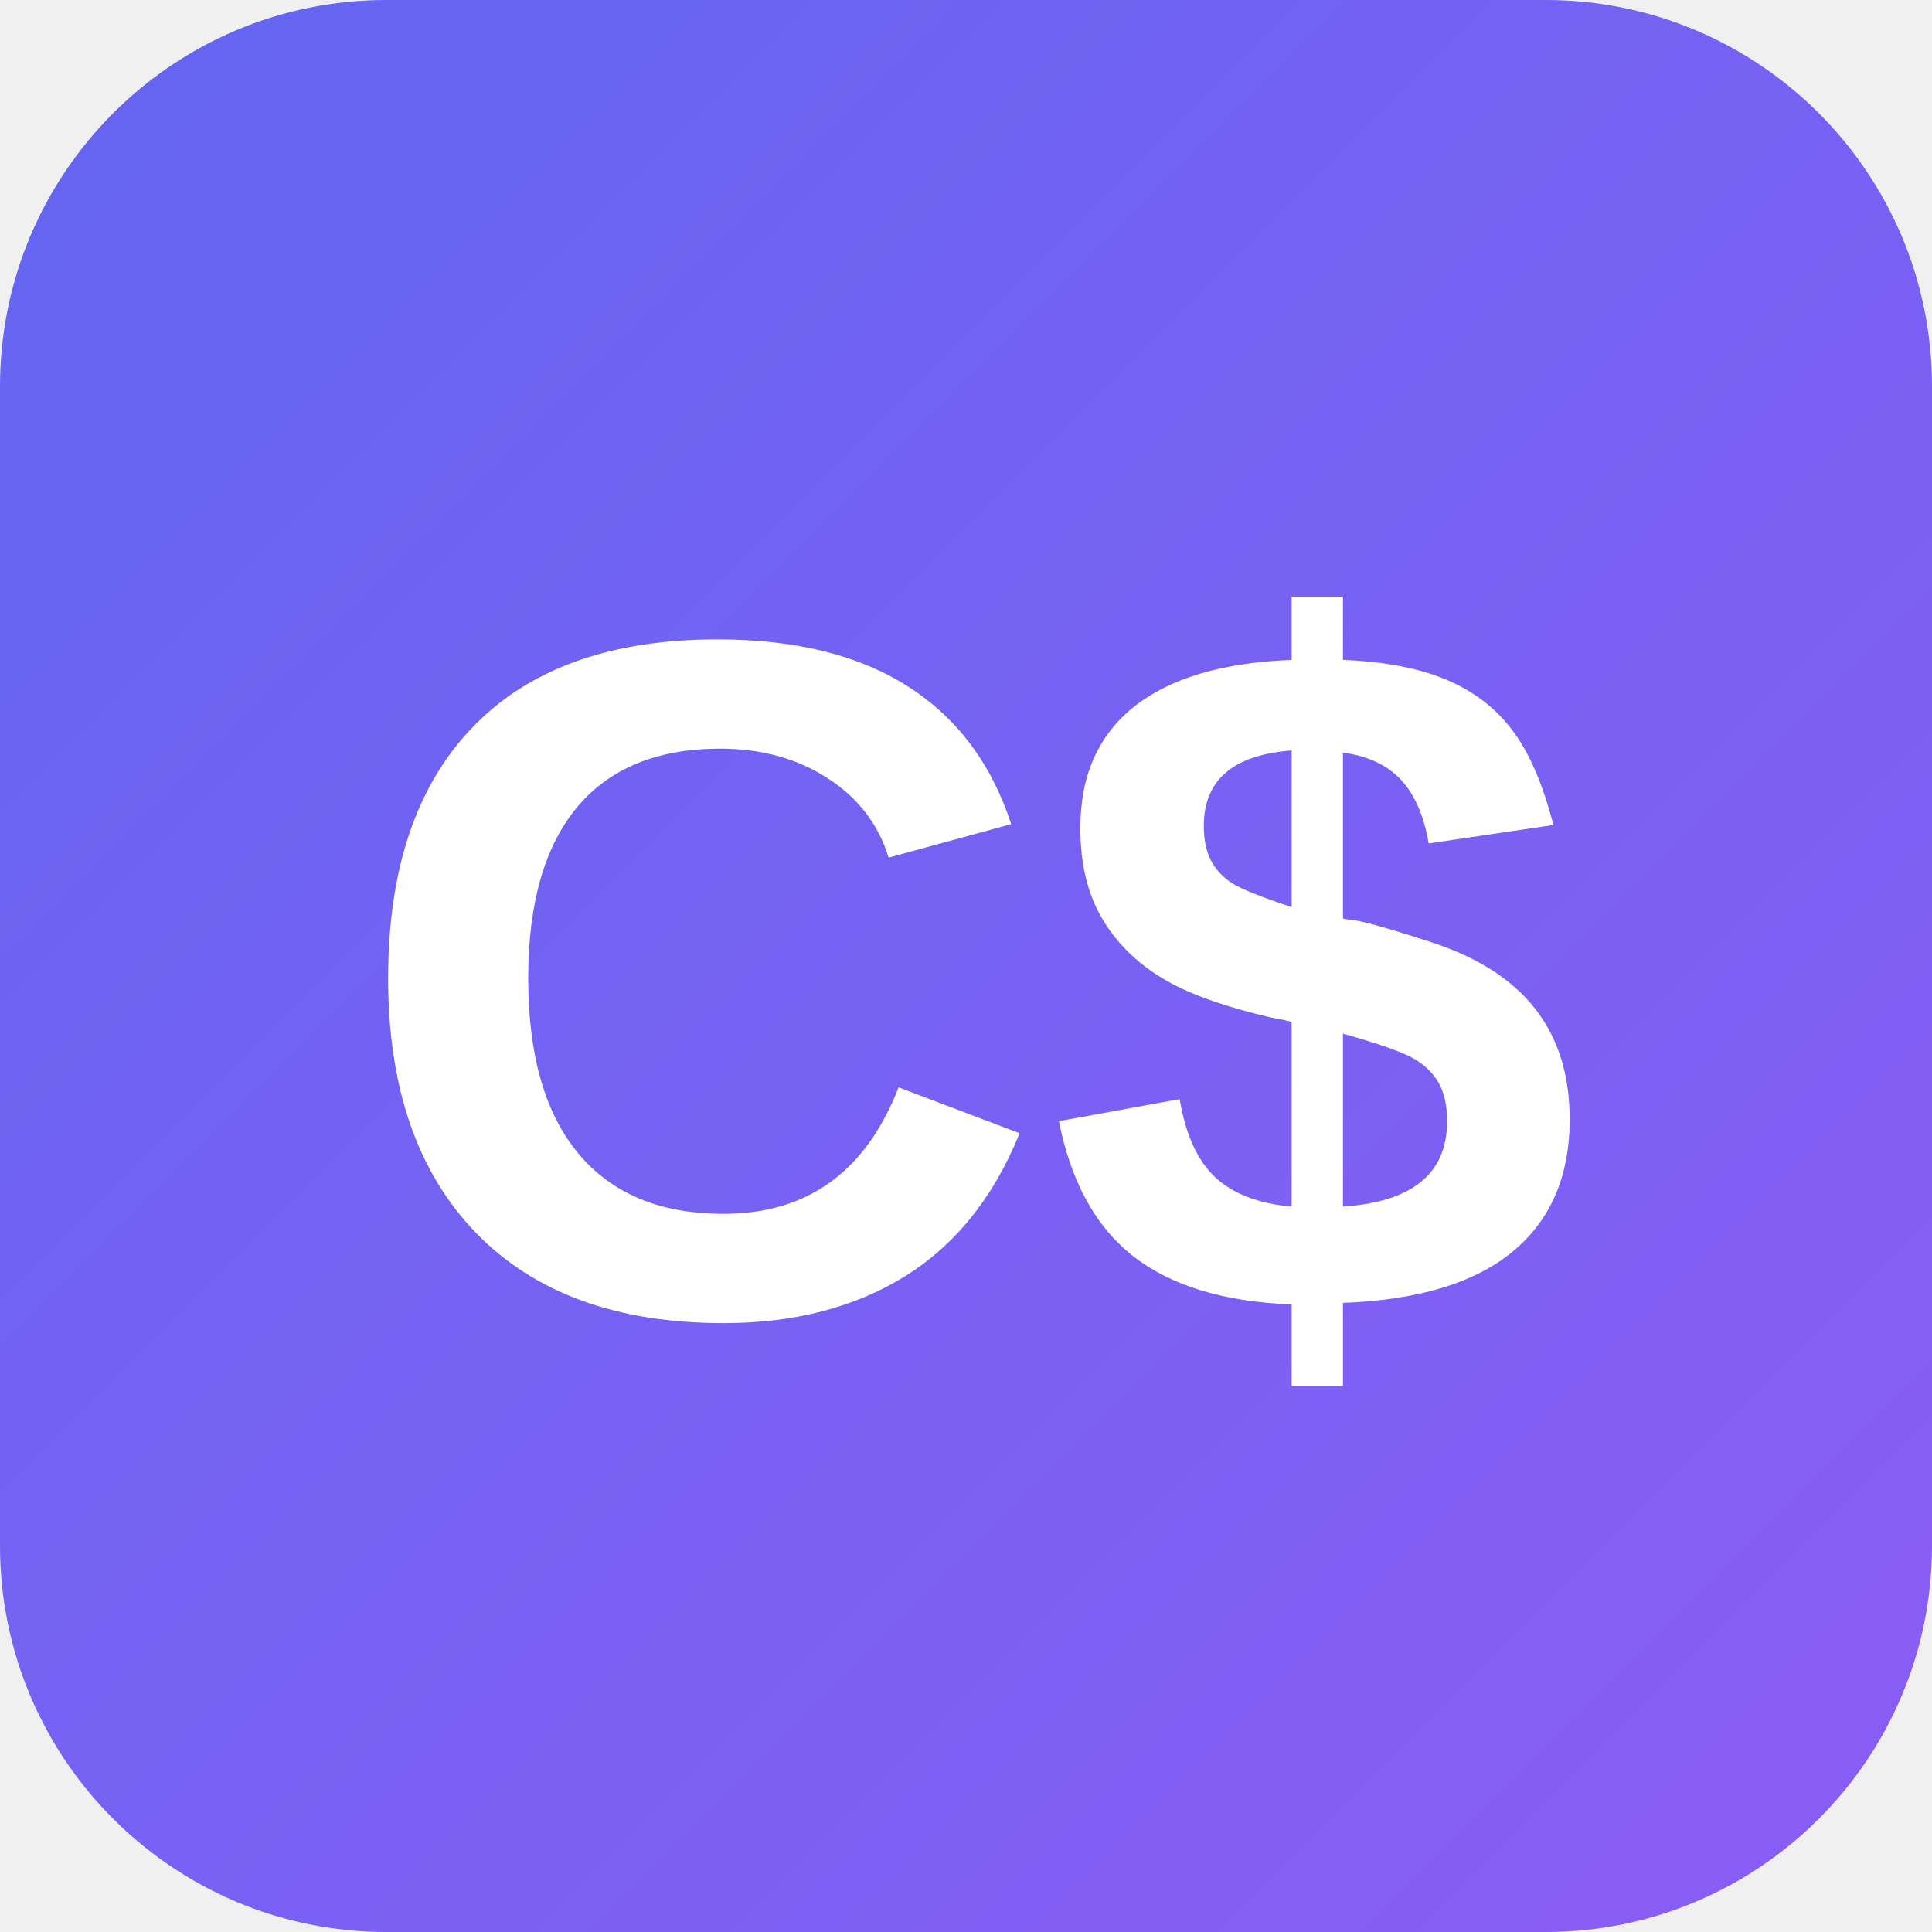
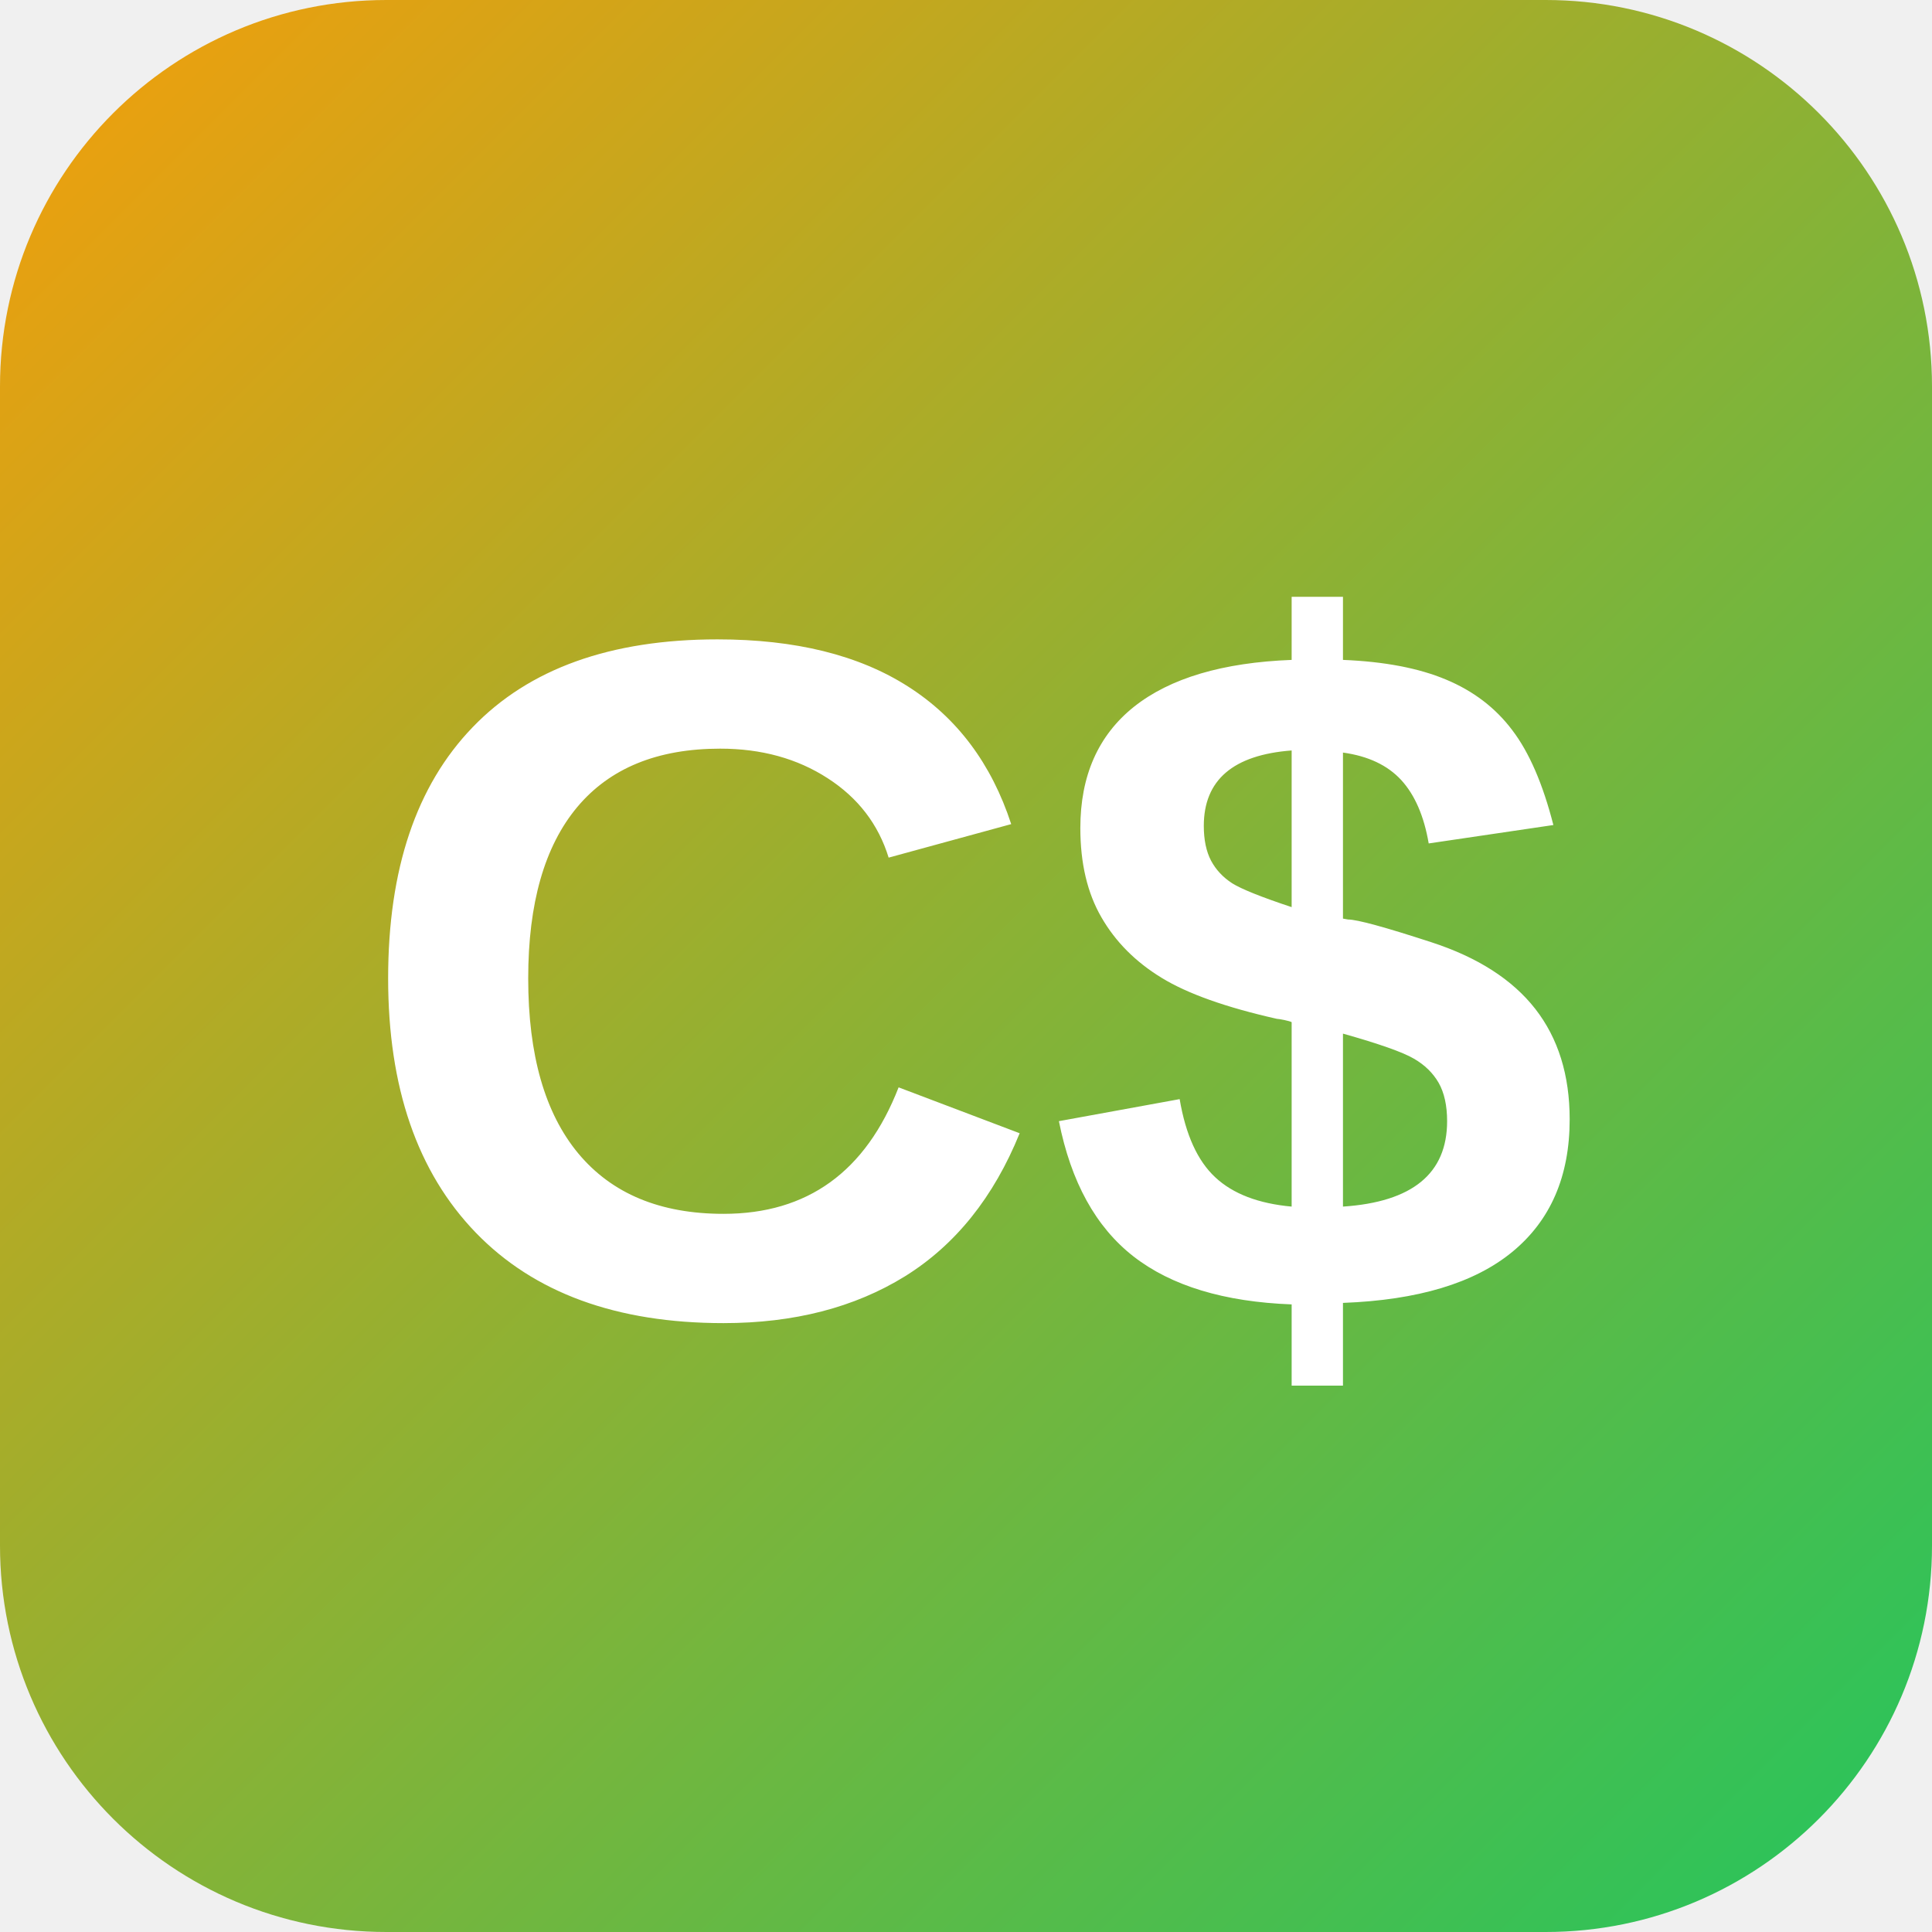
<svg xmlns="http://www.w3.org/2000/svg" viewBox="0 0 100 100">
  <defs>
    <linearGradient id="g" x1="0%" y1="0%" x2="100%" y2="100%">
-       <stop offset="0%" stop-color="#6366f1" />
-       <stop offset="100%" stop-color="#8b5cf6" />
+       <stop offset="0%" stop-color="#f59e0b" />
+       <stop offset="100%" stop-color="#22c55e" />
    </linearGradient>
  </defs>
  <rect width="100" height="100" rx="20" fill="url(#g)" />
  <text x="50" y="68" font-family="Arial,sans-serif" font-size="50" font-weight="bold" fill="white" text-anchor="middle">C$</text>
</svg>
